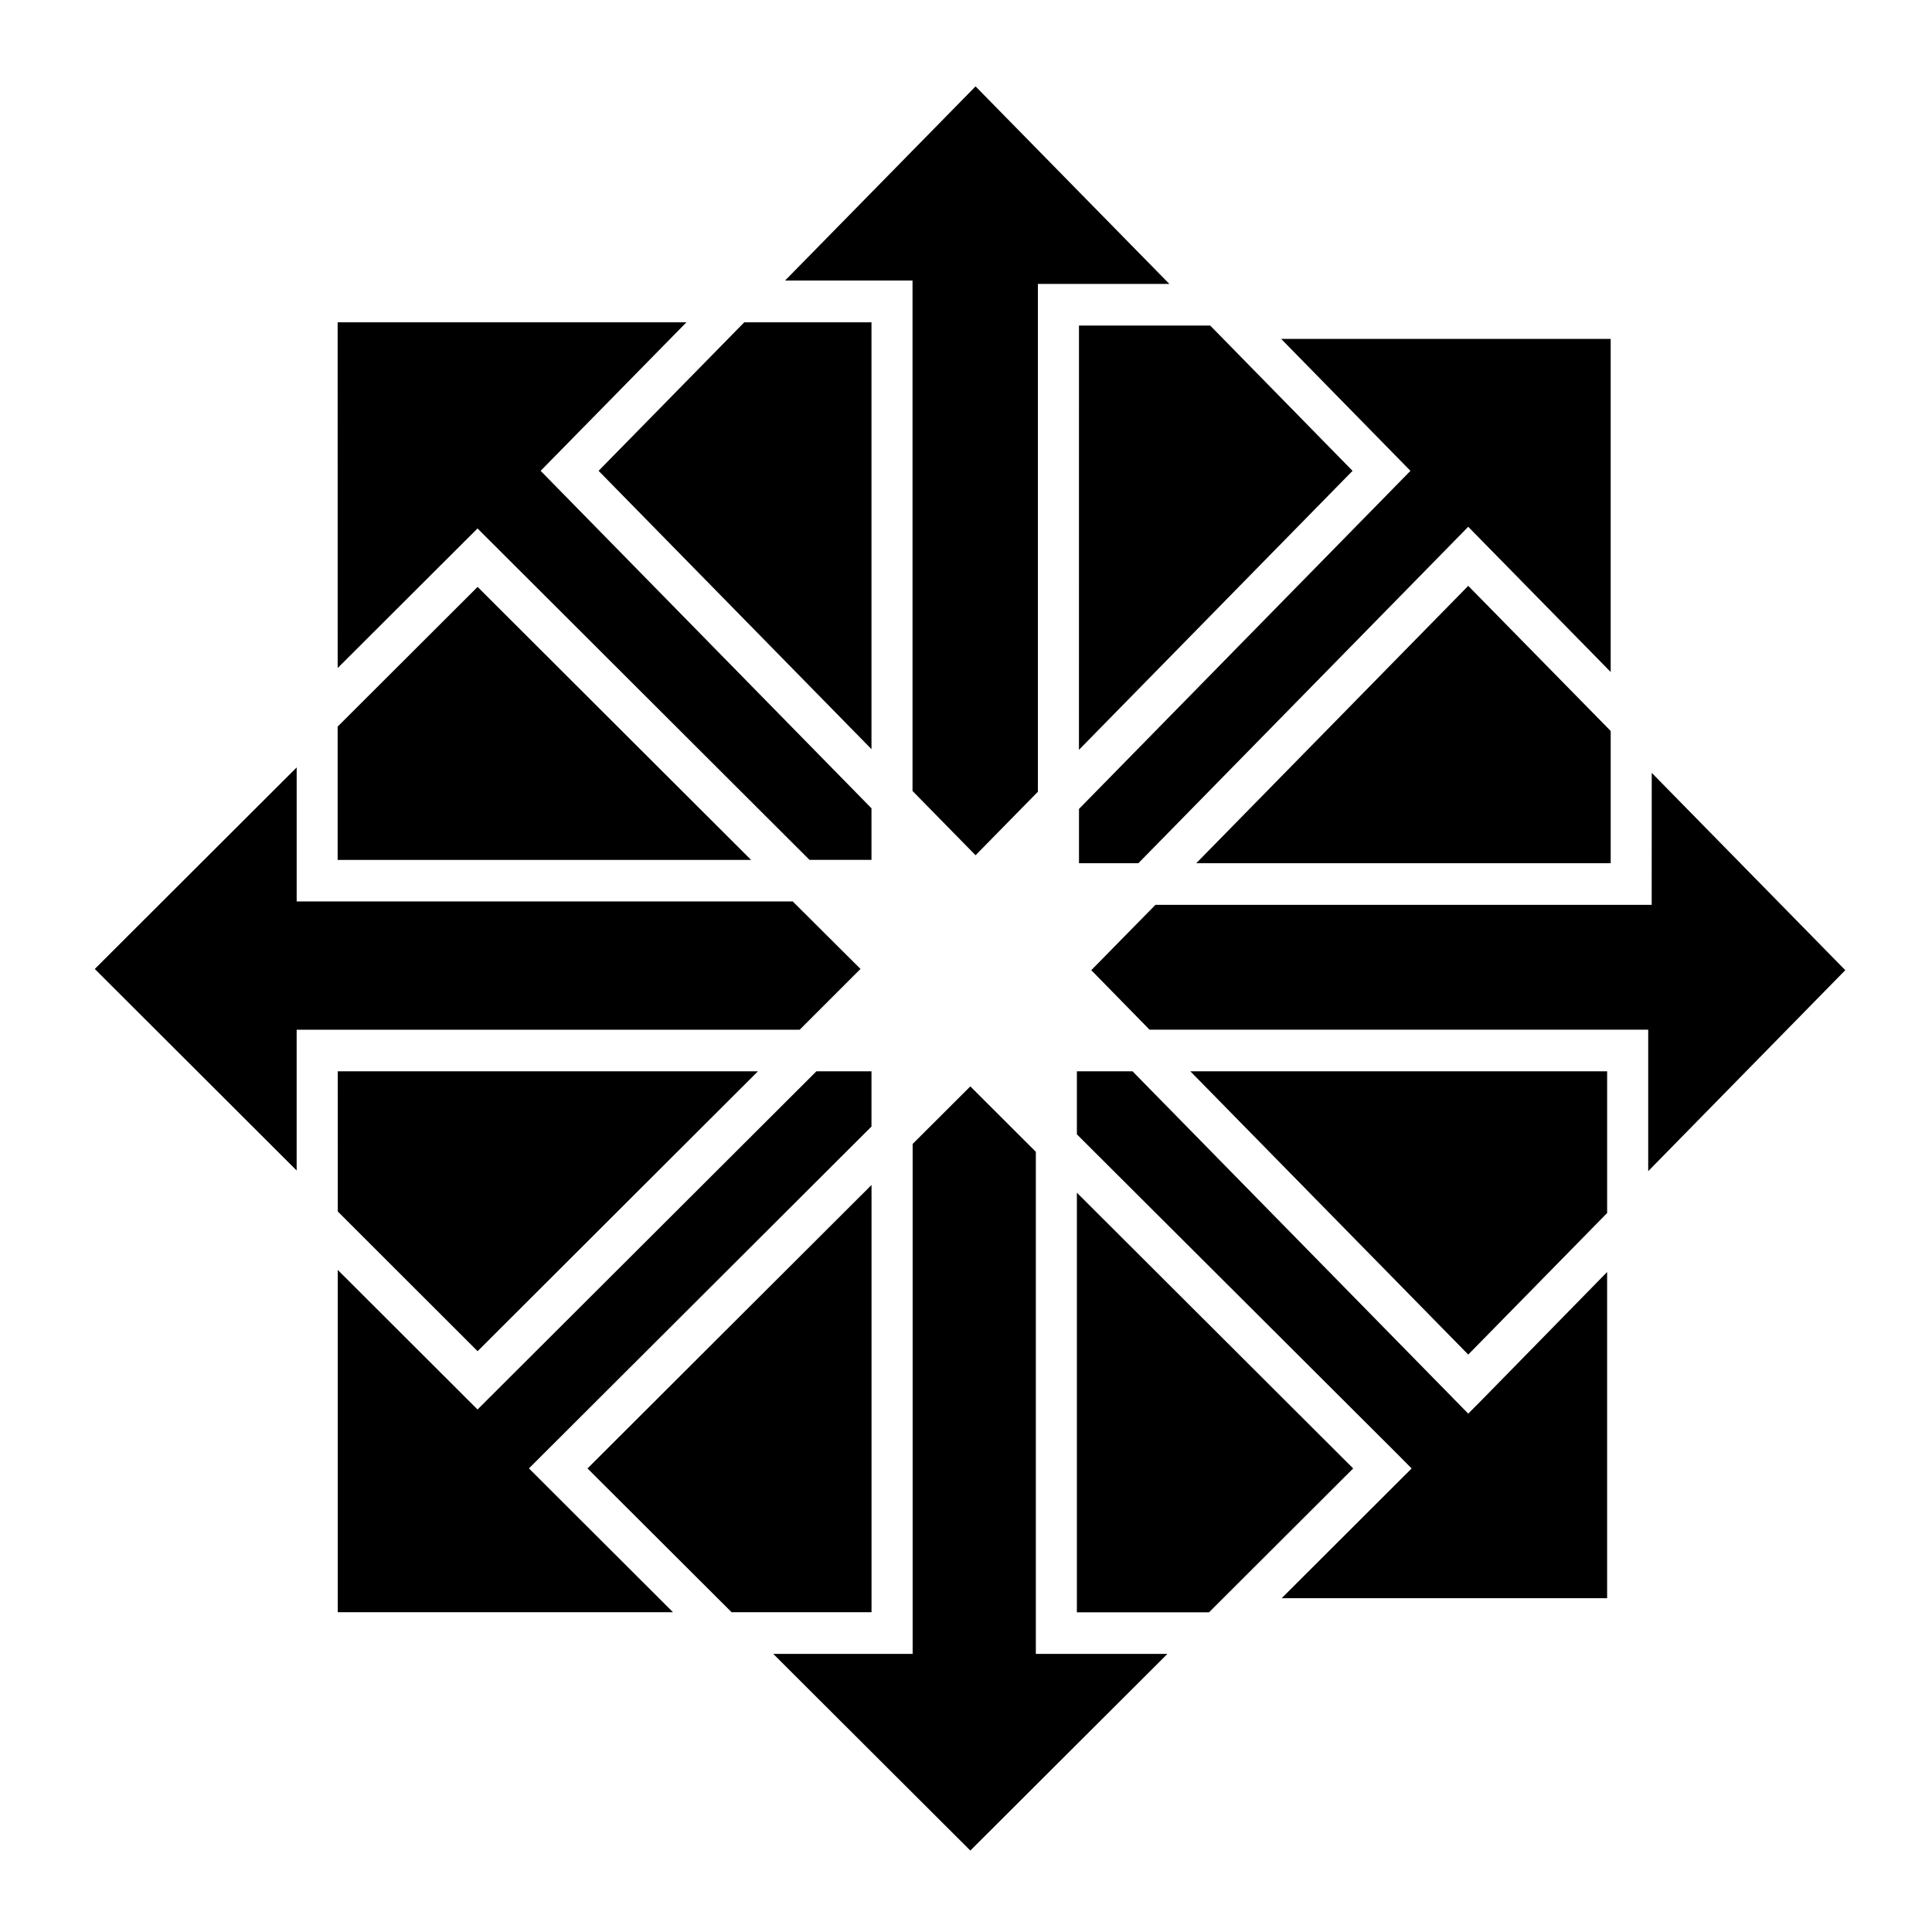
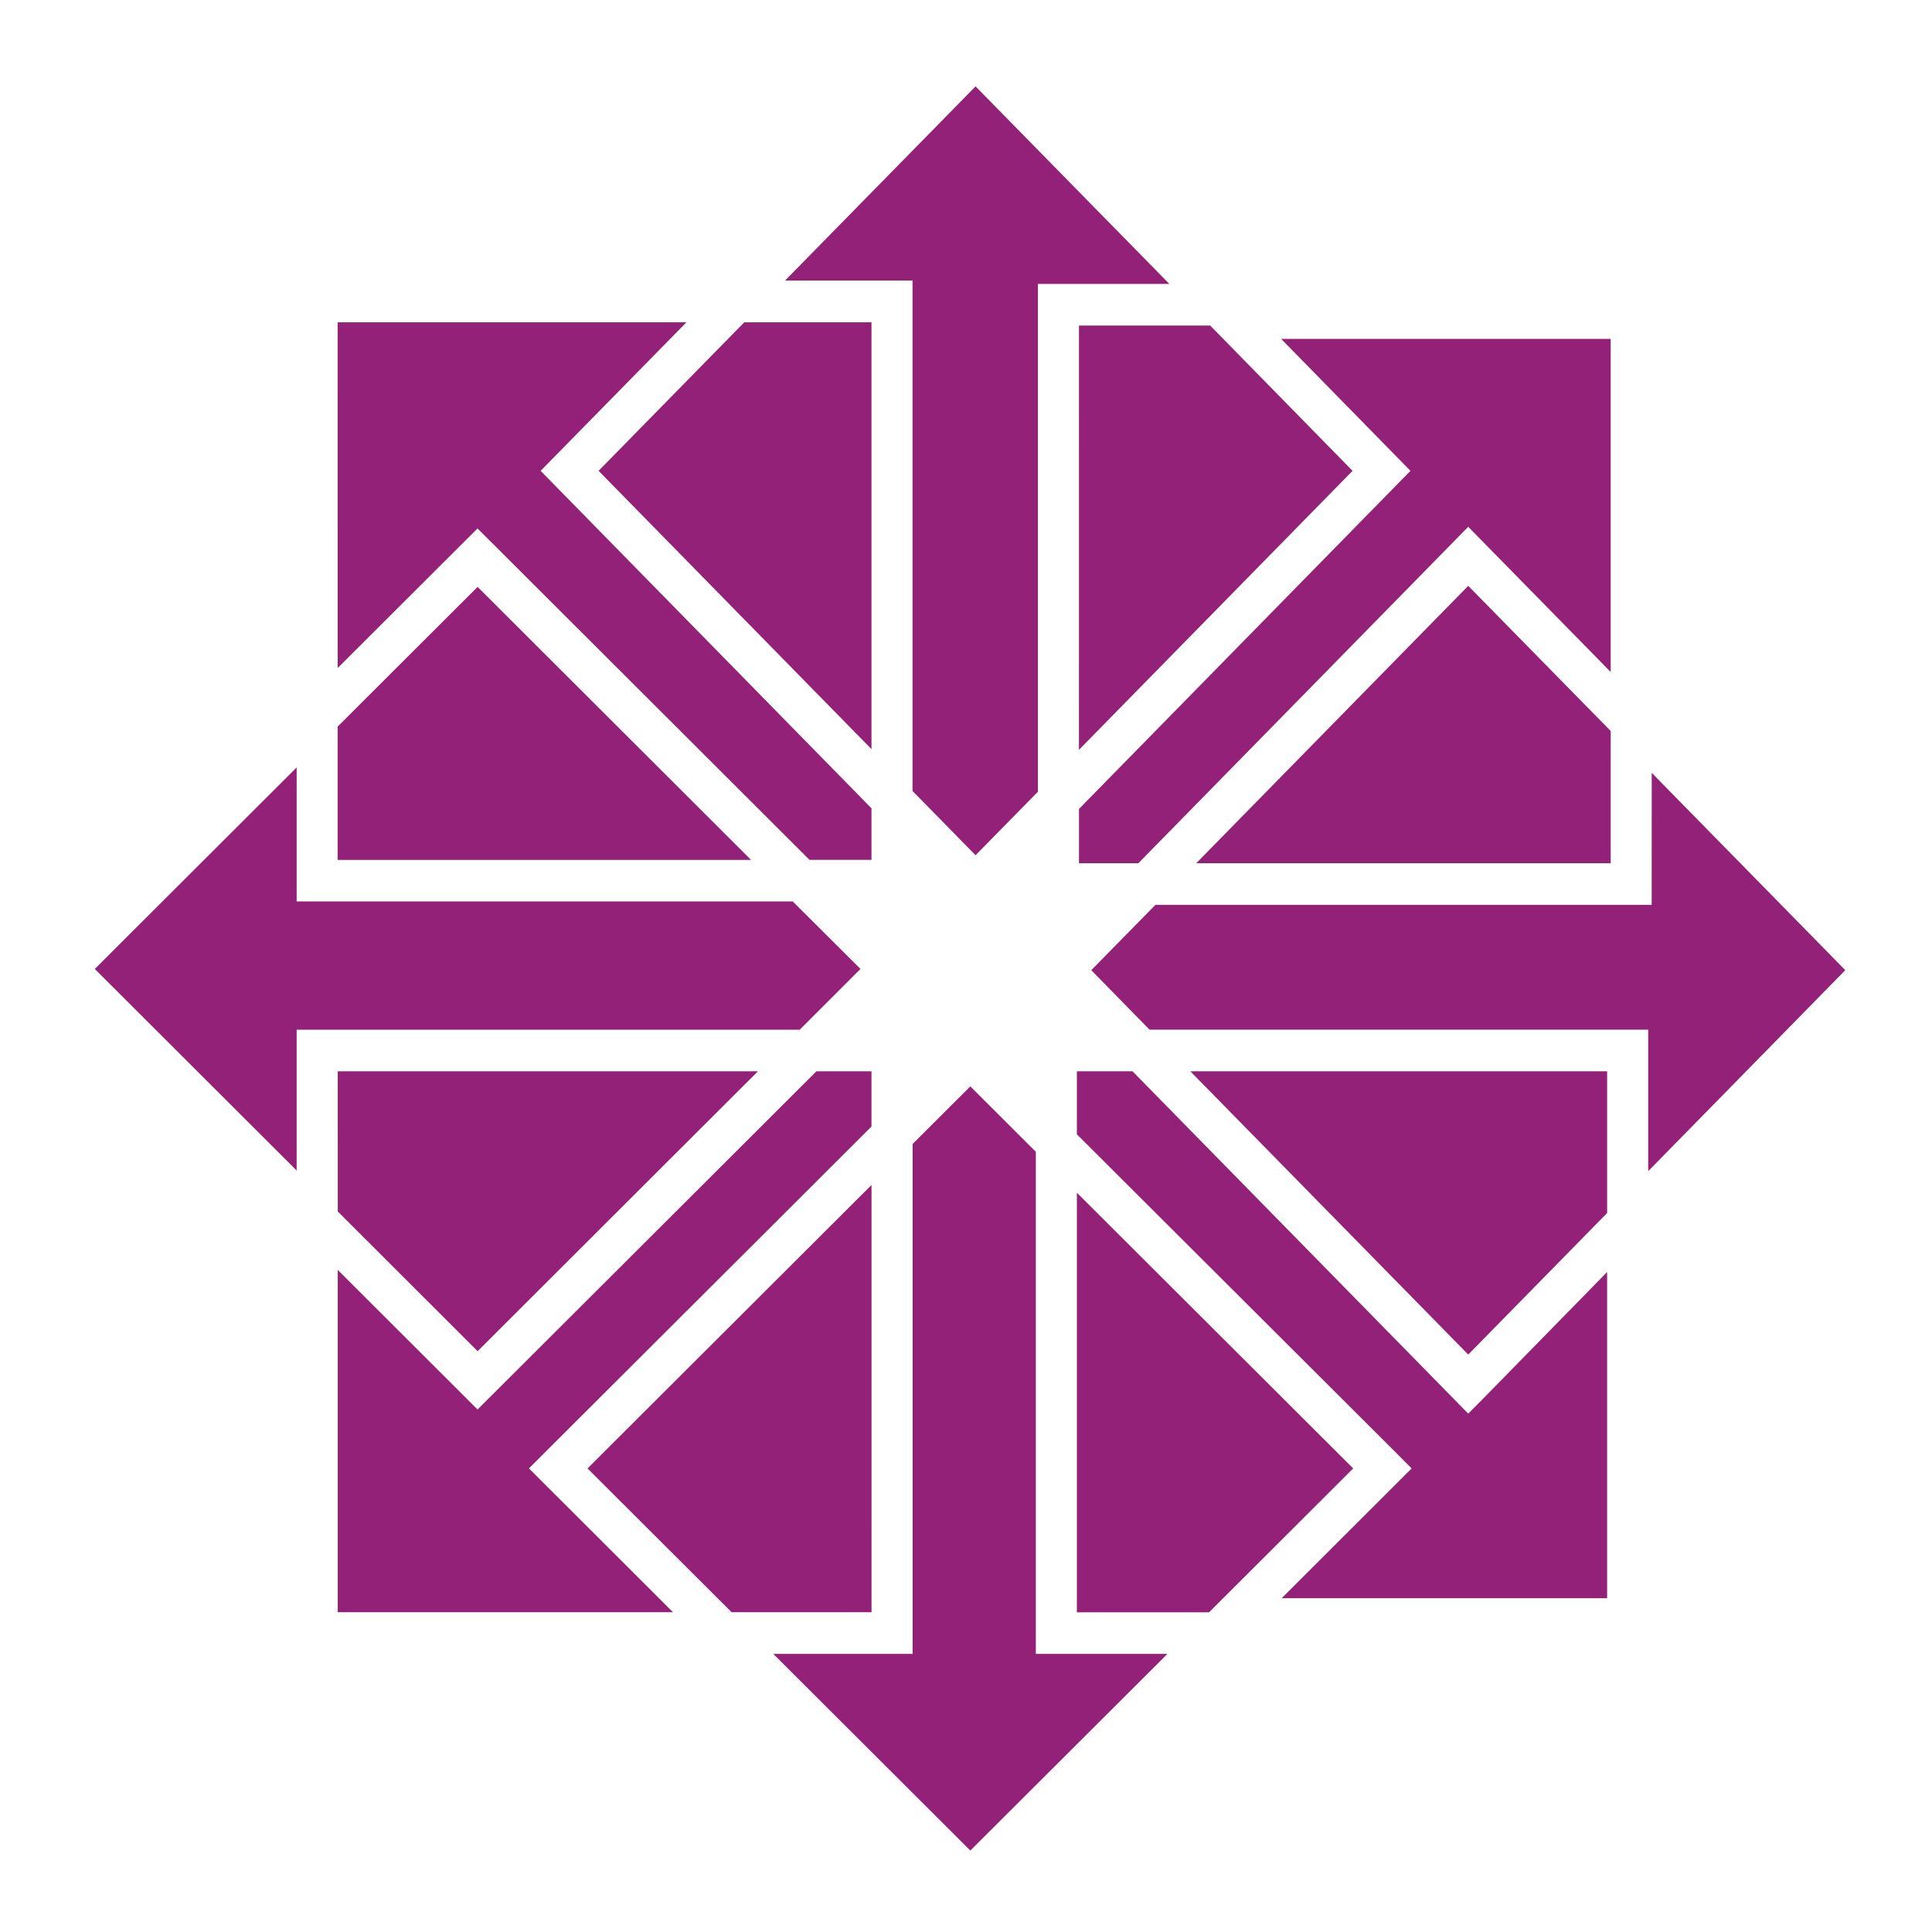
<svg xmlns="http://www.w3.org/2000/svg" viewBox="0 0 128 128">
-   <path d="M64.633 5.723l-12.62 12.863h8.444v33.818l4.176 4.258 4.13-4.207V18.811h8.71L64.633 5.723zM22.37 21.355l.002 22.903 9.266-9.246L53.633 56.97h4.105v-3.418l-21.92-22.358 9.66-9.84H22.372zm26.938 0l-9.65 9.838 18.08 18.44V21.355h-8.43zm22.177.215l-.002 28.108L89.61 31.195l-9.43-9.625h-8.695zm13.395.883l8.566 8.742-21.96 22.399v3.597h3.933l21.855-22.29 9.438 9.62V22.453H84.88zm12.394 16.361l-18.02 18.377h27.459V48.43l-9.438-9.616zm-65.632.069l-9.272 9.256v8.832h27.39L31.643 38.883zM19.654 50.846L6.28 64.196 19.654 77.55v-9.328H52.98l4.03-4.028-4.49-4.472H19.655v-8.877zm89.778.357l-.004 8.746H76.55l-4.25 4.328 3.86 3.942h33.038v9.373l13.057-13.315-12.824-13.074zM22.377 70.977l.002 9.287 9.264 9.256 18.572-18.543H22.377zm31.713 0L31.639 93.383l-9.262-9.248v22.677h22.21l-9.544-9.527 22.695-22.65v-3.658H54.09zm17.256 0v4.175L92.56 96.316l.964.973-8.61 8.596h21.562v-21.61l-8.24 8.414-.962.967-22.242-22.68h-3.687zm7.517 0l18.412 18.767 9.202-9.379v-9.388H78.863zm-14.576.998l-3.822 3.814v33.787h-9.233l13.055 13.028 13.057-13.028h-8.717V76.31l-4.34-4.334zm-6.547 6.533l-18.816 18.78 9.547 9.526h9.27V78.508zm13.606.512v27.8h8.756l9.55-9.533L71.346 79.02z" />
+   <path fill="#932178" d="m64.633 5.723-12.62 12.863h8.444v33.818l4.176 4.258 4.13-4.207V18.811h8.71zM22.37 21.355l.002 22.903 9.266-9.246L53.633 56.97h4.105v-3.418l-21.92-22.358 9.66-9.84H22.372zm26.938 0-9.65 9.838 18.08 18.44V21.355zm22.177.215-.002 28.108L89.61 31.195l-9.43-9.625zm13.395.883 8.566 8.742-21.96 22.399v3.597h3.933l21.855-22.29 9.438 9.62V22.453zm12.394 16.361-18.02 18.377h27.459V48.43l-9.438-9.616zm-65.632.069-9.272 9.256v8.832h27.39L31.643 38.883zM19.654 50.846 6.28 64.196 19.654 77.55v-9.328H52.98l4.03-4.028-4.49-4.472H19.655v-8.877zm89.778.357-.004 8.746H76.55l-4.25 4.328 3.86 3.942h33.038v9.373l13.057-13.315-12.824-13.074zM22.377 70.977l.002 9.287 9.264 9.256 18.572-18.543zm31.713 0L31.639 93.383l-9.262-9.248v22.677h22.21l-9.544-9.527 22.695-22.65v-3.658zm17.256 0v4.175L92.56 96.316l.964.973-8.61 8.596h21.562v-21.61l-8.24 8.414-.962.967-22.242-22.68h-3.687zm7.517 0 18.412 18.767 9.202-9.379v-9.388zm-14.576.998-3.822 3.814v33.787h-9.233l13.055 13.028 13.057-13.028h-8.717V76.31l-4.34-4.334zm-6.547 6.533-18.816 18.78 9.547 9.526h9.27zm13.606.512v27.8h8.756l9.55-9.533z" />
</svg>
